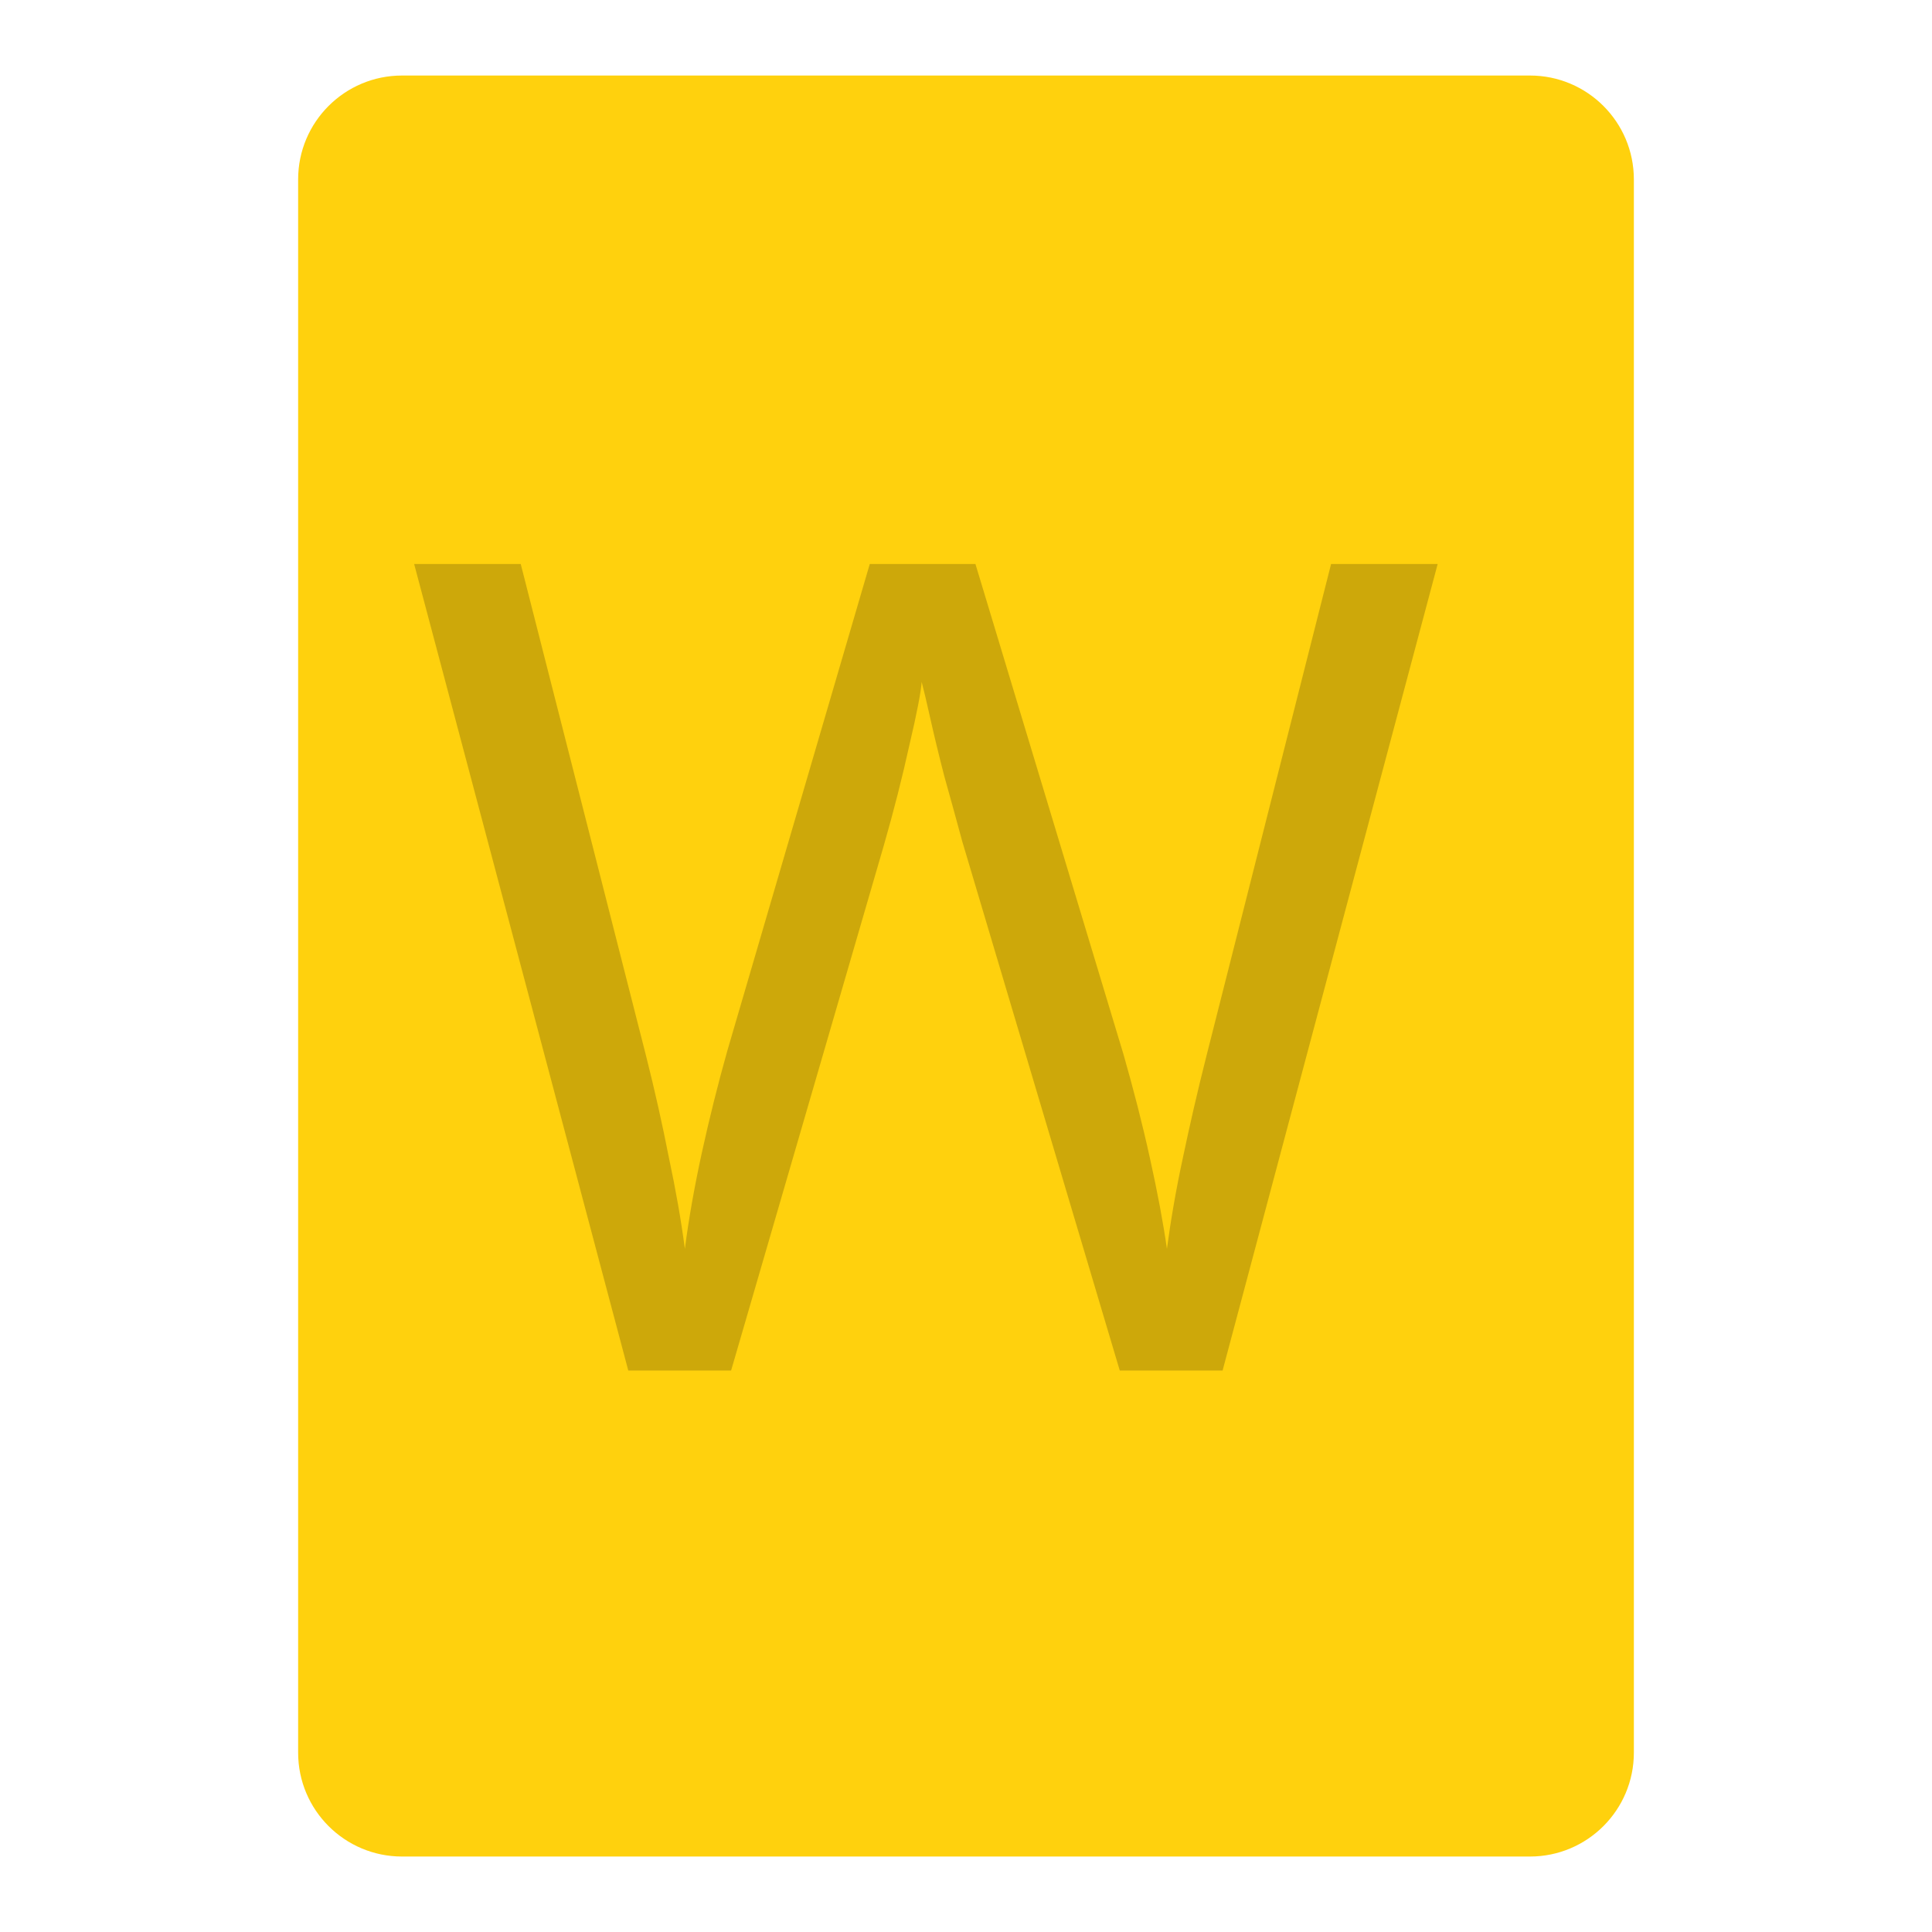
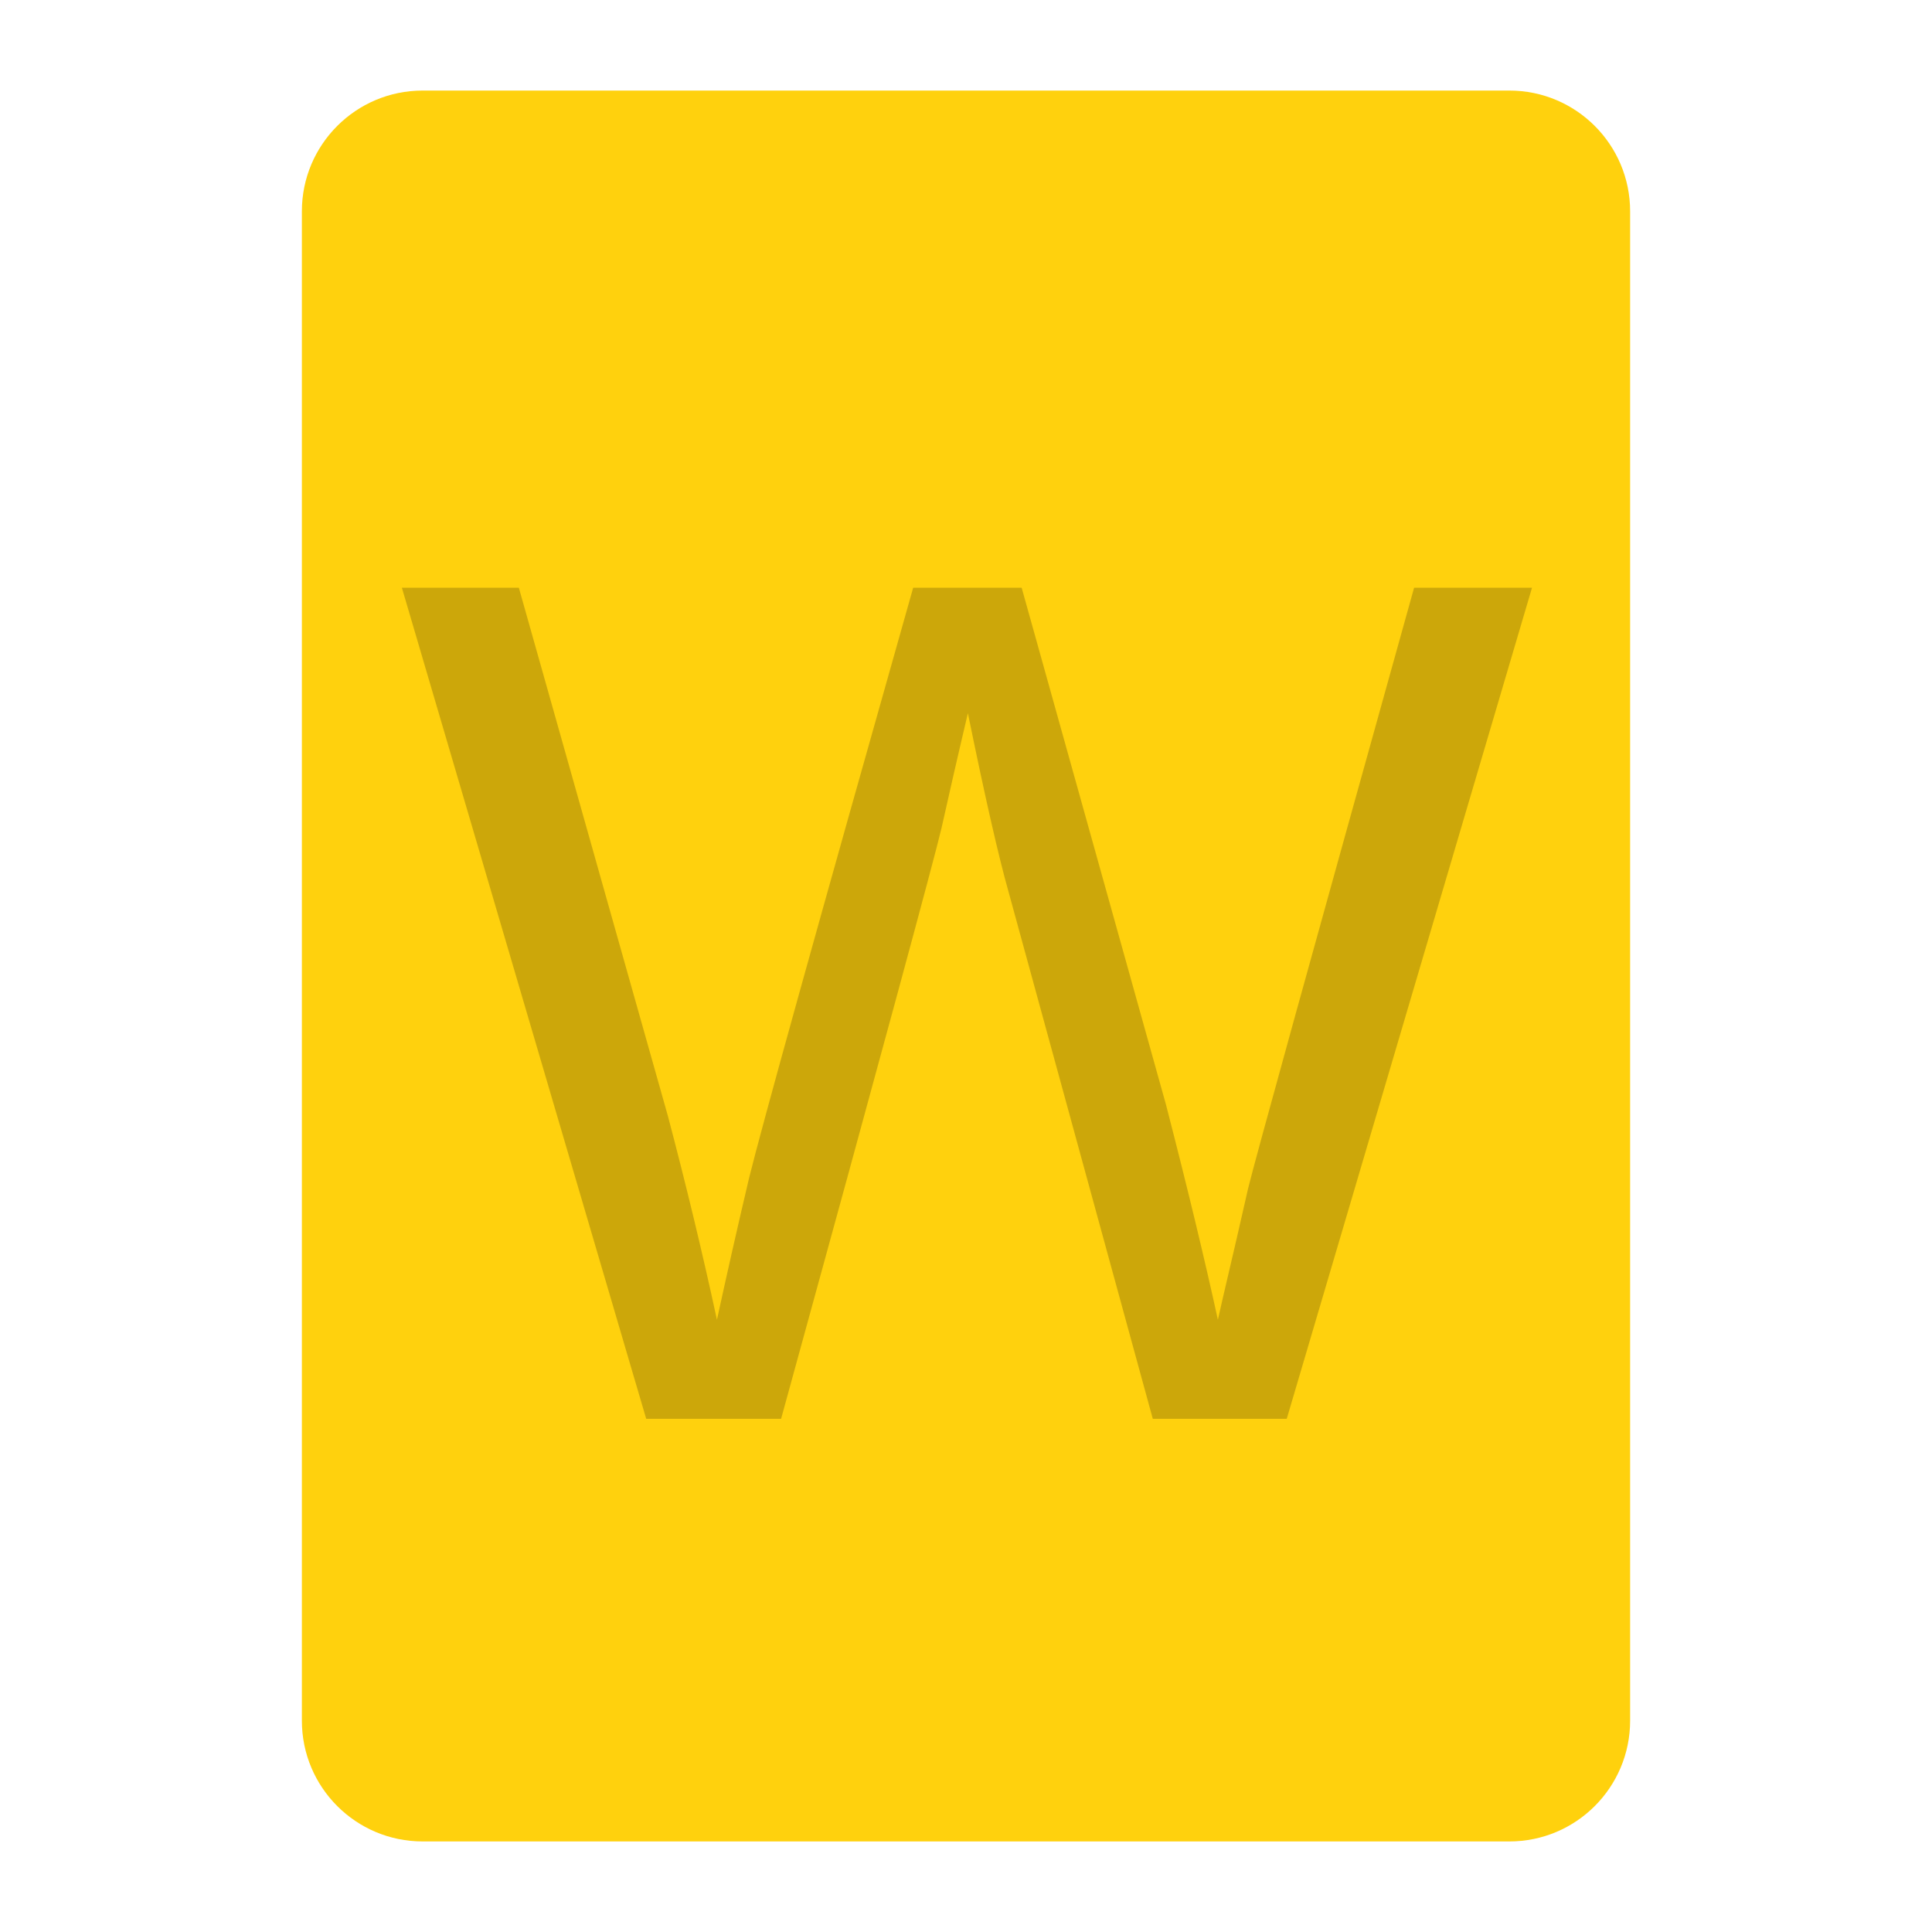
- <svg xmlns="http://www.w3.org/2000/svg" width="32" height="32" viewBox="0 0 32 32" id="svg4146" version="1.1">
-   <defs id="defs4148" />
-   <g id="layer1" transform="translate(0,-1020.362)">
-     <rect style="color:#000000;display:inline;overflow:visible;visibility:visible;fill:#ffd10d;fill-opacity:1;fill-rule:nonzero;stroke:none;stroke-width:8;marker:none;enable-background:accumulate" id="rect3004" width="22.124" height="29.499" x="4.938" y="1021.613" rx="1.721" ry="1.721" />
-     <text xml:space="preserve" style="font-style:normal;font-variant:normal;font-weight:normal;font-stretch:normal;font-size:18.716px;line-height:100%;font-family:'Arial Black';-inkscape-font-specification:'Arial Black, ';letter-spacing:0px;word-spacing:0px;fill:#000000;fill-opacity:0.196;stroke:none;stroke-width:1px;stroke-linecap:butt;stroke-linejoin:miter;stroke-opacity:1;opacity:1;" x="6.642" y="1043.061" id="text4134">
-       <tspan id="tspan4136" x="6.642" y="1043.061">W</tspan>
-     </text>
-   </g>
+ <svg xmlns="http://www.w3.org/2000/svg" width="32" height="32" viewBox="0 0 32 32">
+   <rect style="fill:#ffd10d;" width="22" height="29" x="5" y="1.5" rx="2" ry="2" />
+   <text xml:space="preserve" style="font-size:20; font-family:'Arial Black','Arial',sans-serif;opacity:1;fill:#000000;fill-opacity:0.2;stroke:none; text-anchor: middle;" x="16" y="23.5">W</text>
</svg>
